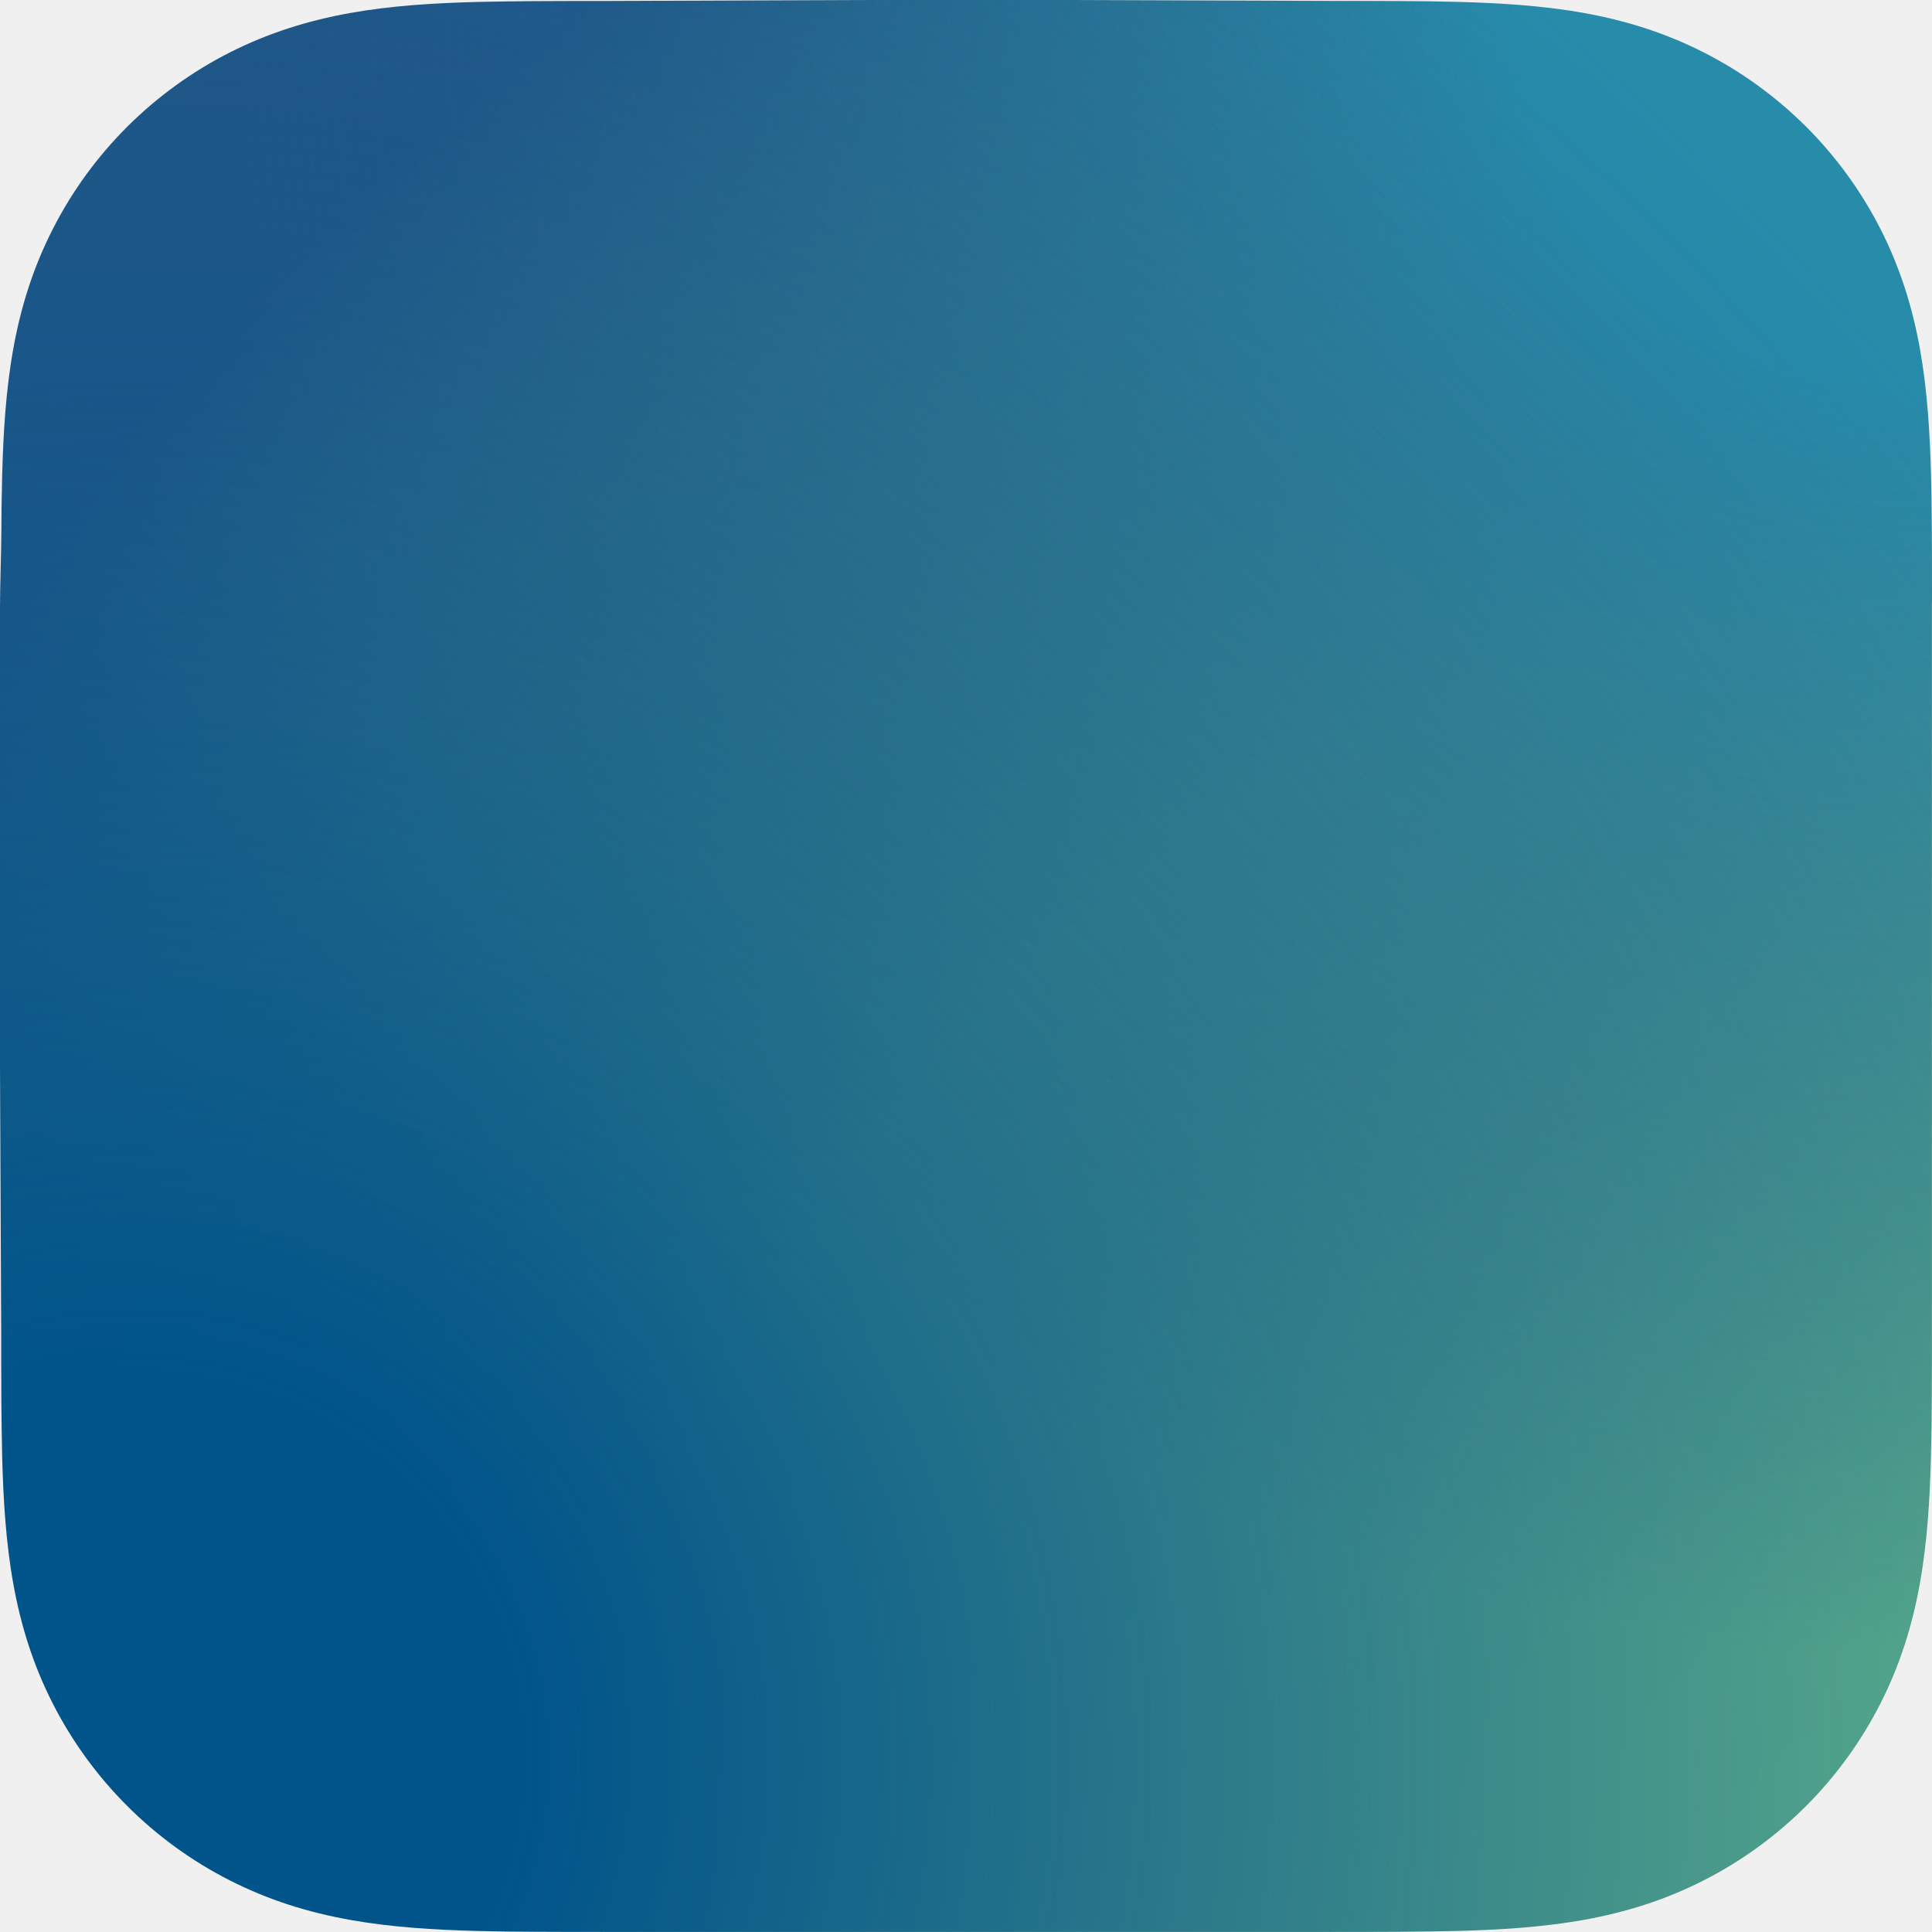
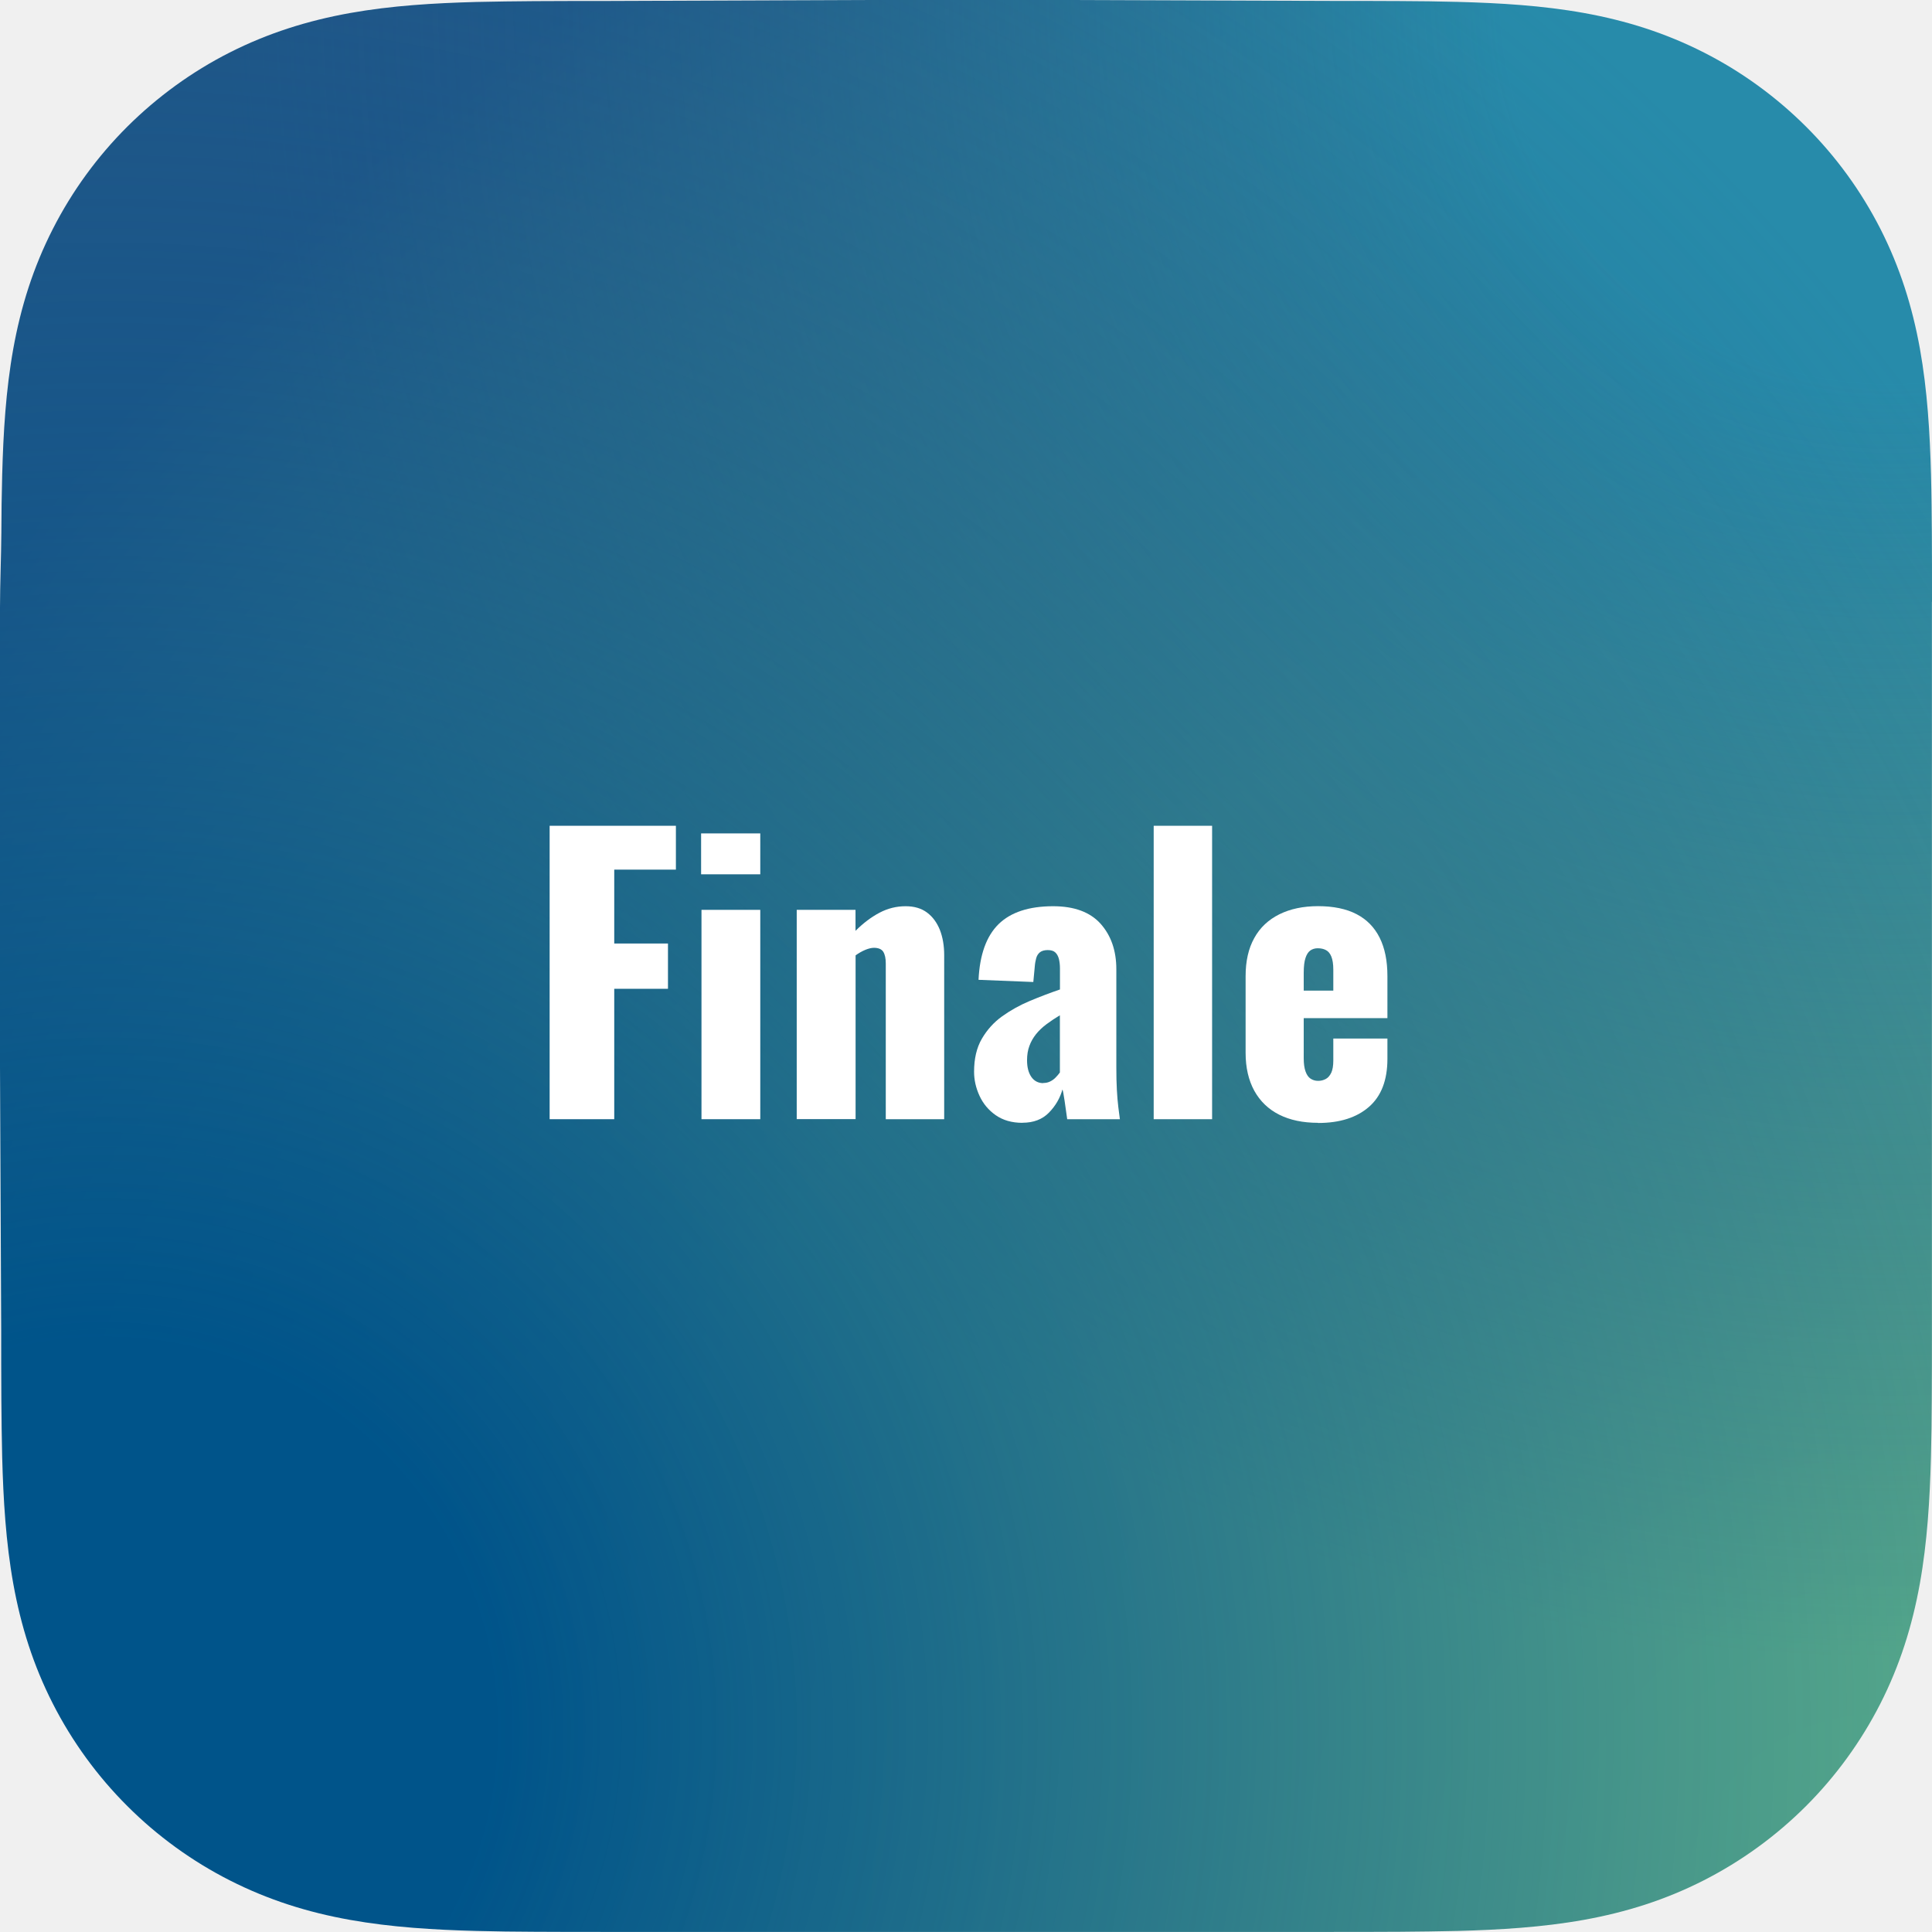
<svg xmlns="http://www.w3.org/2000/svg" id="Layer_1" width="256" height="256" version="1.1" viewBox="0 0 256 256">
  <defs>
    <mask id="mask" x="0" y="0" width="256" height="256" maskUnits="userSpaceOnUse">
      <g id="mask1" data-name="mask">
-         <g id="mask0_580_4177">
-           <path d="M256,79.73c0-3.04,0-6.08-.02-9.12-.02-2.56-.04-5.12-.11-7.68-.15-5.58-.48-11.2-1.47-16.72-1.01-5.59-2.65-10.8-5.24-15.89-2.55-5-5.87-9.57-9.84-13.53-3.97-3.96-8.54-7.29-13.54-9.83-5.09-2.59-10.3-4.23-15.9-5.24-5.52-.99-11.14-1.32-16.72-1.47-2.56-.07-5.12-.1-7.68-.11-3.04-.02-6.08-.02-9.12-.02l-35.31-.12h-26.41l-34.68.13c-3.05,0-6.09,0-9.14.02-2.57.02-5.13.05-7.7.11-5.59.15-11.23.48-16.76,1.47-5.61,1.01-10.83,2.65-15.93,5.23-5.01,2.54-9.59,5.87-13.57,9.83-3.97,3.96-7.3,8.53-9.85,13.53-2.6,5.09-4.24,10.3-5.25,15.89-.99,5.51-1.32,11.14-1.47,16.71-.07,2.56-.1,5.12-.11,7.68-.02,3.05-.18,6.83-.18,9.87v60.89l.16,34.93c0,3.04,0,6.09.02,9.13.02,2.56.05,5.13.11,7.69.15,5.58.48,11.22,1.47,16.74,1.01,5.6,2.65,10.82,5.25,15.91,2.55,5,5.88,9.58,9.86,13.55,3.97,3.97,8.56,7.3,13.56,9.84,5.1,2.59,10.32,4.24,15.93,5.24,5.53.99,11.16,1.32,16.75,1.47,2.57.07,5.13.1,7.7.11,3.05.02,6.09.02,9.14.02h96.4c3.04,0,6.08,0,9.12-.02,2.56-.02,5.12-.05,7.68-.11,5.58-.15,11.21-.48,16.73-1.47,5.6-1.01,10.81-2.65,15.89-5.24,5-2.55,9.57-5.87,13.54-9.84,3.97-3.97,7.29-8.55,9.84-13.55,2.59-5.09,4.23-10.31,5.24-15.92.99-5.52,1.32-11.15,1.47-16.73.07-2.56.1-5.13.11-7.69.02-3.04.02-6.09.02-9.13v-96.56h.01Z" fill="#fff" fill-rule="evenodd" />
+         <g id="uuid-5ec9fb8b-373b-4416-baa0-02d1db489076" data-name="mask1">
+           <g id="mask0_580_4177">
+             <path d="M256,79.73c0-3.04,0-6.08-.02-9.12-.02-2.56-.04-5.12-.11-7.68-.15-5.58-.48-11.2-1.47-16.72-1.01-5.59-2.65-10.8-5.24-15.89-2.55-5-5.87-9.57-9.84-13.53-3.97-3.96-8.54-7.29-13.54-9.83-5.09-2.59-10.3-4.23-15.9-5.24-5.52-.99-11.14-1.32-16.72-1.47-2.56-.07-5.12-.1-7.68-.11-3.04-.02-6.08-.02-9.12-.02L141.05,0h-26.41l-34.68.13c-3.05,0-6.09,0-9.14.02-2.57.02-5.13.05-7.7.11-5.59.15-11.23.48-16.76,1.47-5.61,1.01-10.83,2.65-15.93,5.23-5.01,2.54-9.59,5.87-13.57,9.83-3.97,3.96-7.3,8.53-9.85,13.53-2.6,5.09-4.24,10.3-5.25,15.89-.99,5.51-1.32,11.14-1.47,16.71-.07,2.56-.1,5.12-.11,7.68C.16,73.65,0,77.43,0,80.47v60.89l.16,34.93c0,3.04,0,6.09.02,9.13.02,2.56.05,5.13.11,7.69.15,5.58.48,11.22,1.47,16.74,1.01,5.6,2.65,10.82,5.25,15.91,2.55,5,5.88,9.58,9.86,13.55,3.97,3.97,8.56,7.3,13.56,9.84,5.1,2.59,10.32,4.24,15.93,5.24,5.53.99,11.16,1.32,16.75,1.47,2.57.07,5.13.1,7.7.11,3.05.02,6.09.02,9.14.02h96.4c3.04,0,6.08,0,9.12-.02,2.56-.02,5.12-.05,7.68-.11,5.58-.15,11.21-.48,16.73-1.47,5.6-1.01,10.81-2.65,15.89-5.24,5-2.55,9.57-5.87,13.54-9.84,3.97-3.97,7.29-8.55,9.84-13.55,2.59-5.09,4.23-10.31,5.24-15.92.99-5.52,1.32-11.15,1.47-16.73.07-2.56.1-5.13.11-7.69.02-3.04.02-6.09.02-9.13v-96.56h.01Z" fill="#fff" fill-rule="evenodd" />
+           </g>
        </g>
      </g>
    </mask>
-     <radialGradient id="radial-gradient" cx="3.82" cy="3" fx="3.82" fy="3" r=".31" gradientTransform="translate(881.94 5555.59) rotate(-135) scale(1101.59)" gradientUnits="userSpaceOnUse">
+     <radialGradient id="radial-gradient" cx="-123.34" cy="382" fx="-123.34" fy="382" r=".31" gradientTransform="translate(201721.9 -393389.57) rotate(-135) scale(1101.59 -1101.59)" gradientUnits="userSpaceOnUse">
      <stop offset="0" stop-color="#66bf8b" />
      <stop offset=".46" stop-color="#5fb58b" />
      <stop offset=".83" stop-color="#215788" />
    </radialGradient>
-     <radialGradient id="radial-gradient1" cx="3.32" cy="3.5" fx="3.32" fy="3.5" r=".31" gradientTransform="translate(5555.59 148.06) rotate(135) scale(1101.59)" gradientUnits="userSpaceOnUse">
+     <radialGradient id="radial-gradient1" cx="-123.68" cy="381.66" fx="-123.68" fy="381.66" r=".31" gradientTransform="translate(-393389.57 -200945.9) rotate(135) scale(1101.59 -1101.59)" gradientUnits="userSpaceOnUse">
      <stop offset=".14" stop-color="#278baa" />
      <stop offset=".6" stop-color="#215788" stop-opacity="0" />
    </radialGradient>
-     <radialGradient id="radial-gradient2" cx="3.32" cy="2.5" fx="3.32" fy="2.5" r=".31" gradientTransform="translate(-4530.11 848.02) rotate(-44.76) scale(1106.14)" gradientUnits="userSpaceOnUse">
+     <radialGradient id="radial-gradient2" cx="-123.68" cy="382.34" fx="-123.68" fy="382.34" r=".31" gradientTransform="translate(394959.54 204193.76) rotate(-44.76) scale(1106.14 -1106.14)" gradientUnits="userSpaceOnUse">
      <stop offset=".14" stop-color="#00548a" />
      <stop offset=".81" stop-color="#215788" stop-opacity="0" />
    </radialGradient>
  </defs>
-   <path d="M256,79.73c0-3.04,0-6.08-.02-9.12-.02-2.56-.04-5.12-.11-7.68-.15-5.58-.48-11.2-1.47-16.72-1.01-5.59-2.65-10.8-5.24-15.89-2.55-5-5.87-9.57-9.84-13.53-3.97-3.96-8.54-7.29-13.54-9.83-5.09-2.59-10.3-4.23-15.9-5.24-5.52-.99-11.14-1.32-16.72-1.47-2.56-.07-5.12-.1-7.68-.11-3.04-.02-6.08-.02-9.12-.02l-35.31-.12h-26.41l-34.68.13c-3.05,0-6.09,0-9.14.02-2.57.02-5.13.05-7.7.11-5.59.15-11.23.48-16.76,1.47-5.61,1.01-10.83,2.65-15.93,5.23-5.01,2.54-9.59,5.87-13.57,9.83-3.97,3.96-7.3,8.53-9.85,13.53-2.6,5.09-4.24,10.3-5.25,15.89-.99,5.51-1.32,11.14-1.47,16.71-.07,2.56-.1,5.12-.11,7.68-.02,3.05-.18,6.83-.18,9.87v60.89l.16,34.93c0,3.04,0,6.09.02,9.13.02,2.56.05,5.13.11,7.69.15,5.58.48,11.22,1.47,16.74,1.01,5.6,2.65,10.82,5.25,15.91,2.55,5,5.88,9.58,9.86,13.55,3.97,3.97,8.56,7.3,13.56,9.84,5.1,2.59,10.32,4.24,15.93,5.24,5.53.99,11.16,1.32,16.75,1.47,2.57.07,5.13.1,7.7.11,3.05.02,6.09.02,9.14.02h96.4c3.04,0,6.08,0,9.12-.02,2.56-.02,5.12-.05,7.68-.11,5.58-.15,11.21-.48,16.73-1.47,5.6-1.01,10.81-2.65,15.89-5.24,5-2.55,9.57-5.87,13.54-9.84,3.97-3.97,7.29-8.55,9.84-13.55,2.59-5.09,4.23-10.31,5.24-15.92.99-5.52,1.32-11.15,1.47-16.73.07-2.56.1-5.13.11-7.69.02-3.04.02-6.09.02-9.13v-96.56h.01Z" fill="#fff" fill-opacity="0" fill-rule="evenodd" />
+   <path d="M256,79.73c0-3.04,0-6.08-.02-9.12-.02-2.56-.04-5.12-.11-7.68-.15-5.58-.48-11.2-1.47-16.72-1.01-5.59-2.65-10.8-5.24-15.89-2.55-5-5.87-9.57-9.84-13.53-3.97-3.96-8.54-7.29-13.54-9.83-5.09-2.59-10.3-4.23-15.9-5.24-5.52-.99-11.14-1.32-16.72-1.47-2.56-.07-5.12-.1-7.68-.11-3.04-.02-6.08-.02-9.12-.02L141.05,0h-26.41l-34.68.13c-3.05,0-6.09,0-9.14.02-2.57.02-5.13.05-7.7.11-5.59.15-11.23.48-16.76,1.47-5.61,1.01-10.83,2.65-15.93,5.23-5.01,2.54-9.59,5.87-13.57,9.83-3.97,3.96-7.3,8.53-9.85,13.53-2.6,5.09-4.24,10.3-5.25,15.89-.99,5.51-1.32,11.14-1.47,16.71-.07,2.56-.1,5.12-.11,7.68C.16,73.65,0,77.43,0,80.47v60.89l.16,34.93c0,3.04,0,6.09.02,9.13.02,2.56.05,5.13.11,7.69.15,5.58.48,11.22,1.47,16.74,1.01,5.6,2.65,10.82,5.25,15.91,2.55,5,5.88,9.58,9.86,13.55,3.97,3.97,8.56,7.3,13.56,9.84,5.1,2.59,10.32,4.24,15.93,5.24,5.53.99,11.16,1.32,16.75,1.47,2.57.07,5.13.1,7.7.11,3.05.02,6.09.02,9.14.02h96.4c3.04,0,6.08,0,9.12-.02,2.56-.02,5.12-.05,7.68-.11,5.58-.15,11.21-.48,16.73-1.47,5.6-1.01,10.81-2.65,15.89-5.24,5-2.55,9.57-5.87,13.54-9.84,3.97-3.97,7.29-8.55,9.84-13.55,2.59-5.09,4.23-10.31,5.24-15.92.99-5.52,1.32-11.15,1.47-16.73.07-2.56.1-5.13.11-7.69.02-3.04.02-6.09.02-9.13v-96.56h.01Z" fill="#fff" fill-opacity="0" fill-rule="evenodd" />
  <g mask="url(#mask)">
    <g>
      <path d="M208,0H48C21.49,0,0,21.49,0,48v160c0,26.51,21.49,48,48,48h160c26.51,0,48-21.49,48-48V48c0-26.51-21.49-48-48-48Z" fill="url(#radial-gradient)" />
      <path d="M208,0H48C21.49,0,0,21.49,0,48v160c0,26.51,21.49,48,48,48h160c26.51,0,48-21.49,48-48V48c0-26.51-21.49-48-48-48Z" fill="url(#radial-gradient1)" />
      <path d="M208,0H48C21.49,0,0,21.49,0,48v160c0,26.51,21.49,48,48,48h160c26.51,0,48-21.49,48-48V48c0-26.51-21.49-48-48-48Z" fill="url(#radial-gradient2)" />
    </g>
  </g>
-   <path d="M256,79.73c0-3.04,0-6.08-.02-9.12-.02-2.56-.04-5.12-.11-7.68-.15-5.58-.48-11.2-1.47-16.72-1.01-5.59-2.65-10.8-5.24-15.89-2.55-5-5.87-9.57-9.84-13.53-3.97-3.96-8.54-7.29-13.54-9.83-5.09-2.59-10.3-4.23-15.9-5.24-5.52-.99-11.14-1.32-16.72-1.47-2.56-.07-5.12-.1-7.68-.11-3.04-.02-6.08-.02-9.12-.02l-35.31-.12h-26.41l-34.68.13c-3.05,0-6.09,0-9.14.02-2.57.02-5.13.05-7.7.11-5.59.15-11.23.48-16.76,1.47-5.61,1.01-10.83,2.65-15.93,5.23-5.01,2.54-9.59,5.87-13.57,9.83-3.97,3.96-7.3,8.53-9.85,13.53-2.6,5.09-4.24,10.3-5.25,15.89-.99,5.51-1.32,11.14-1.47,16.71-.07,2.56-.1,5.12-.11,7.68-.02,3.05-.18,6.83-.18,9.87v60.89l.16,34.93c0,3.04,0,6.09.02,9.13.02,2.56.05,5.13.11,7.69.15,5.58.48,11.22,1.47,16.74,1.01,5.6,2.65,10.82,5.25,15.91,2.55,5,5.88,9.58,9.86,13.55,3.97,3.97,8.56,7.3,13.56,9.84,5.1,2.59,10.32,4.24,15.93,5.24,5.53.99,11.16,1.32,16.75,1.47,2.57.07,5.13.1,7.7.11,3.05.02,6.09.02,9.14.02h96.4c3.04,0,6.08,0,9.12-.02,2.56-.02,5.12-.05,7.68-.11,5.58-.15,11.21-.48,16.73-1.47,5.6-1.01,10.81-2.65,15.89-5.24,5-2.55,9.57-5.87,13.54-9.84,3.97-3.97,7.29-8.55,9.84-13.55,2.59-5.09,4.23-10.31,5.24-15.92.99-5.52,1.32-11.15,1.47-16.73.07-2.56.1-5.13.11-7.69.02-3.04.02-6.09.02-9.13v-96.56h.01Z" fill="#fff" fill-opacity="0" fill-rule="evenodd" />
+   <path d="M256,79.73c0-3.04,0-6.08-.02-9.12-.02-2.56-.04-5.12-.11-7.68-.15-5.58-.48-11.2-1.47-16.72-1.01-5.59-2.65-10.8-5.24-15.89-2.55-5-5.87-9.57-9.84-13.53-3.97-3.96-8.54-7.29-13.54-9.83-5.09-2.59-10.3-4.23-15.9-5.24-5.52-.99-11.14-1.32-16.72-1.47-2.56-.07-5.12-.1-7.68-.11-3.04-.02-6.08-.02-9.12-.02l-35.31-.12h-26.41l-34.68.13c-3.05,0-6.09,0-9.14.02-2.57.02-5.13.05-7.7.11-5.59.15-11.23.48-16.76,1.47-5.61,1.01-10.83,2.65-15.93,5.23-5.01,2.54-9.59,5.87-13.57,9.83-3.97,3.96-7.3,8.53-9.85,13.53-2.6,5.09-4.24,10.3-5.25,15.89-.99,5.51-1.32,11.14-1.47,16.71-.07,2.56-.1,5.12-.11,7.68C.16,73.65,0,77.43,0,80.47v60.89l.16,34.93c0,3.04,0,6.09.02,9.13.02,2.56.05,5.13.11,7.69.15,5.58.48,11.22,1.47,16.74,1.01,5.6,2.65,10.82,5.25,15.91,2.55,5,5.88,9.58,9.86,13.55,3.97,3.97,8.56,7.3,13.56,9.84,5.1,2.59,10.32,4.24,15.93,5.24,5.53.99,11.16,1.32,16.75,1.47,2.57.07,5.13.1,7.7.11,3.05.02,6.09.02,9.14.02h96.4c3.04,0,6.08,0,9.12-.02,2.56-.02,5.12-.05,7.68-.11,5.58-.15,11.21-.48,16.73-1.47,5.6-1.01,10.81-2.65,15.89-5.24,5-2.55,9.57-5.87,13.54-9.84,3.97-3.97,7.29-8.55,9.84-13.55,2.59-5.09,4.23-10.31,5.24-15.92.99-5.52,1.32-11.15,1.47-16.73.07-2.56.1-5.13.11-7.69.02-3.04.02-6.09.02-9.13v-96.56h.01Z" fill="#fff" fill-opacity="0" fill-rule="evenodd" />
+   <g>
+     <rect x="22.29" y="23.33" width="211.05" height="211.05" fill="none" />
+     <path d="M72.83,148.3v-38.88h16.73v5.81h-8.17v9.79h7.12v6h-7.12v17.28h-8.55Z" fill="#fff" />
+     <path d="M92.9,115.85v-5.42h7.84v5.42h-7.84ZM92.95,148.3v-27.74h7.79v27.74h-7.79Z" fill="#fff" />
+     <path d="M105.57,148.3v-27.74h7.79v2.78c1.02-1.02,2.08-1.82,3.18-2.4,1.1-.58,2.25-.86,3.46-.86,1.15,0,2.09.28,2.84.84.75.56,1.31,1.33,1.7,2.3.38.98.57,2.09.57,3.34v21.74h-7.74v-20.64c0-.67-.11-1.18-.33-1.54-.22-.35-.64-.53-1.24-.53-.32,0-.69.09-1.12.26-.43.18-.87.42-1.31.74v21.7h-7.79Z" fill="#fff" />
+     <path d="M135.48,148.78c-1.4,0-2.58-.34-3.54-1.01s-1.67-1.53-2.15-2.57c-.48-1.04-.72-2.1-.72-3.19,0-1.73.34-3.18,1.03-4.37.69-1.18,1.58-2.18,2.7-2.98s2.34-1.48,3.68-2.04c1.34-.56,2.66-1.06,3.97-1.51v-2.78c0-.48-.05-.9-.14-1.27-.1-.37-.26-.66-.48-.86-.22-.21-.56-.31-1-.31s-.79.1-1.03.29c-.24.19-.41.46-.5.79s-.16.71-.19,1.13l-.19,2.02-7.26-.29c.16-3.33,1.04-5.78,2.65-7.37,1.61-1.58,4.02-2.38,7.24-2.38,2.8,0,4.9.78,6.29,2.33,1.38,1.55,2.08,3.56,2.08,6.02v12.96c0,1.15.02,2.16.07,3.02.05.86.11,1.62.19,2.26.08.64.15,1.18.21,1.63h-6.98c-.1-.74-.21-1.54-.34-2.4-.13-.86-.22-1.38-.29-1.54-.32,1.15-.92,2.18-1.79,3.07-.88.9-2.05,1.34-3.51,1.34ZM138.25,143.5c.32,0,.61-.06.88-.19.27-.13.52-.3.74-.53.22-.22.41-.45.57-.67v-7.58c-.64.38-1.23.78-1.77,1.18-.54.4-1,.84-1.39,1.32-.38.48-.68,1-.88,1.56-.21.56-.31,1.19-.31,1.9,0,.93.19,1.66.57,2.21.38.54.91.82,1.58.82Z" fill="#fff" />
+     <path d="M152.87,148.3v-38.88h7.74v38.88h-7.74Z" fill="#fff" />
+     <path d="M174.66,148.78c-2.01,0-3.73-.36-5.16-1.08-1.43-.72-2.53-1.78-3.3-3.17-.76-1.39-1.15-3.06-1.15-5.02v-10.18c0-1.98.38-3.66,1.15-5.04.76-1.38,1.87-2.42,3.32-3.14,1.45-.72,3.16-1.08,5.14-1.08s3.74.35,5.09,1.06c1.35.7,2.37,1.74,3.06,3.12.69,1.38,1.03,3.07,1.03,5.09v5.57h-11.09v5.33c0,.71.08,1.28.24,1.73.16.45.38.77.67.96.29.19.62.29,1,.29s.72-.09,1.03-.26.54-.46.72-.84c.17-.38.26-.91.26-1.58v-2.93h7.17v2.69c0,2.82-.81,4.94-2.44,6.36-1.62,1.42-3.87,2.14-6.74,2.14ZM172.75,131.26h3.92v-2.78c0-.74-.09-1.31-.26-1.73-.17-.42-.41-.7-.72-.86-.3-.16-.66-.24-1.08-.24-.38,0-.71.1-.98.29-.27.19-.49.52-.64.98-.16.46-.24,1.13-.24,1.99v2.35Z" fill="#fff" />
+   </g>
</svg>
